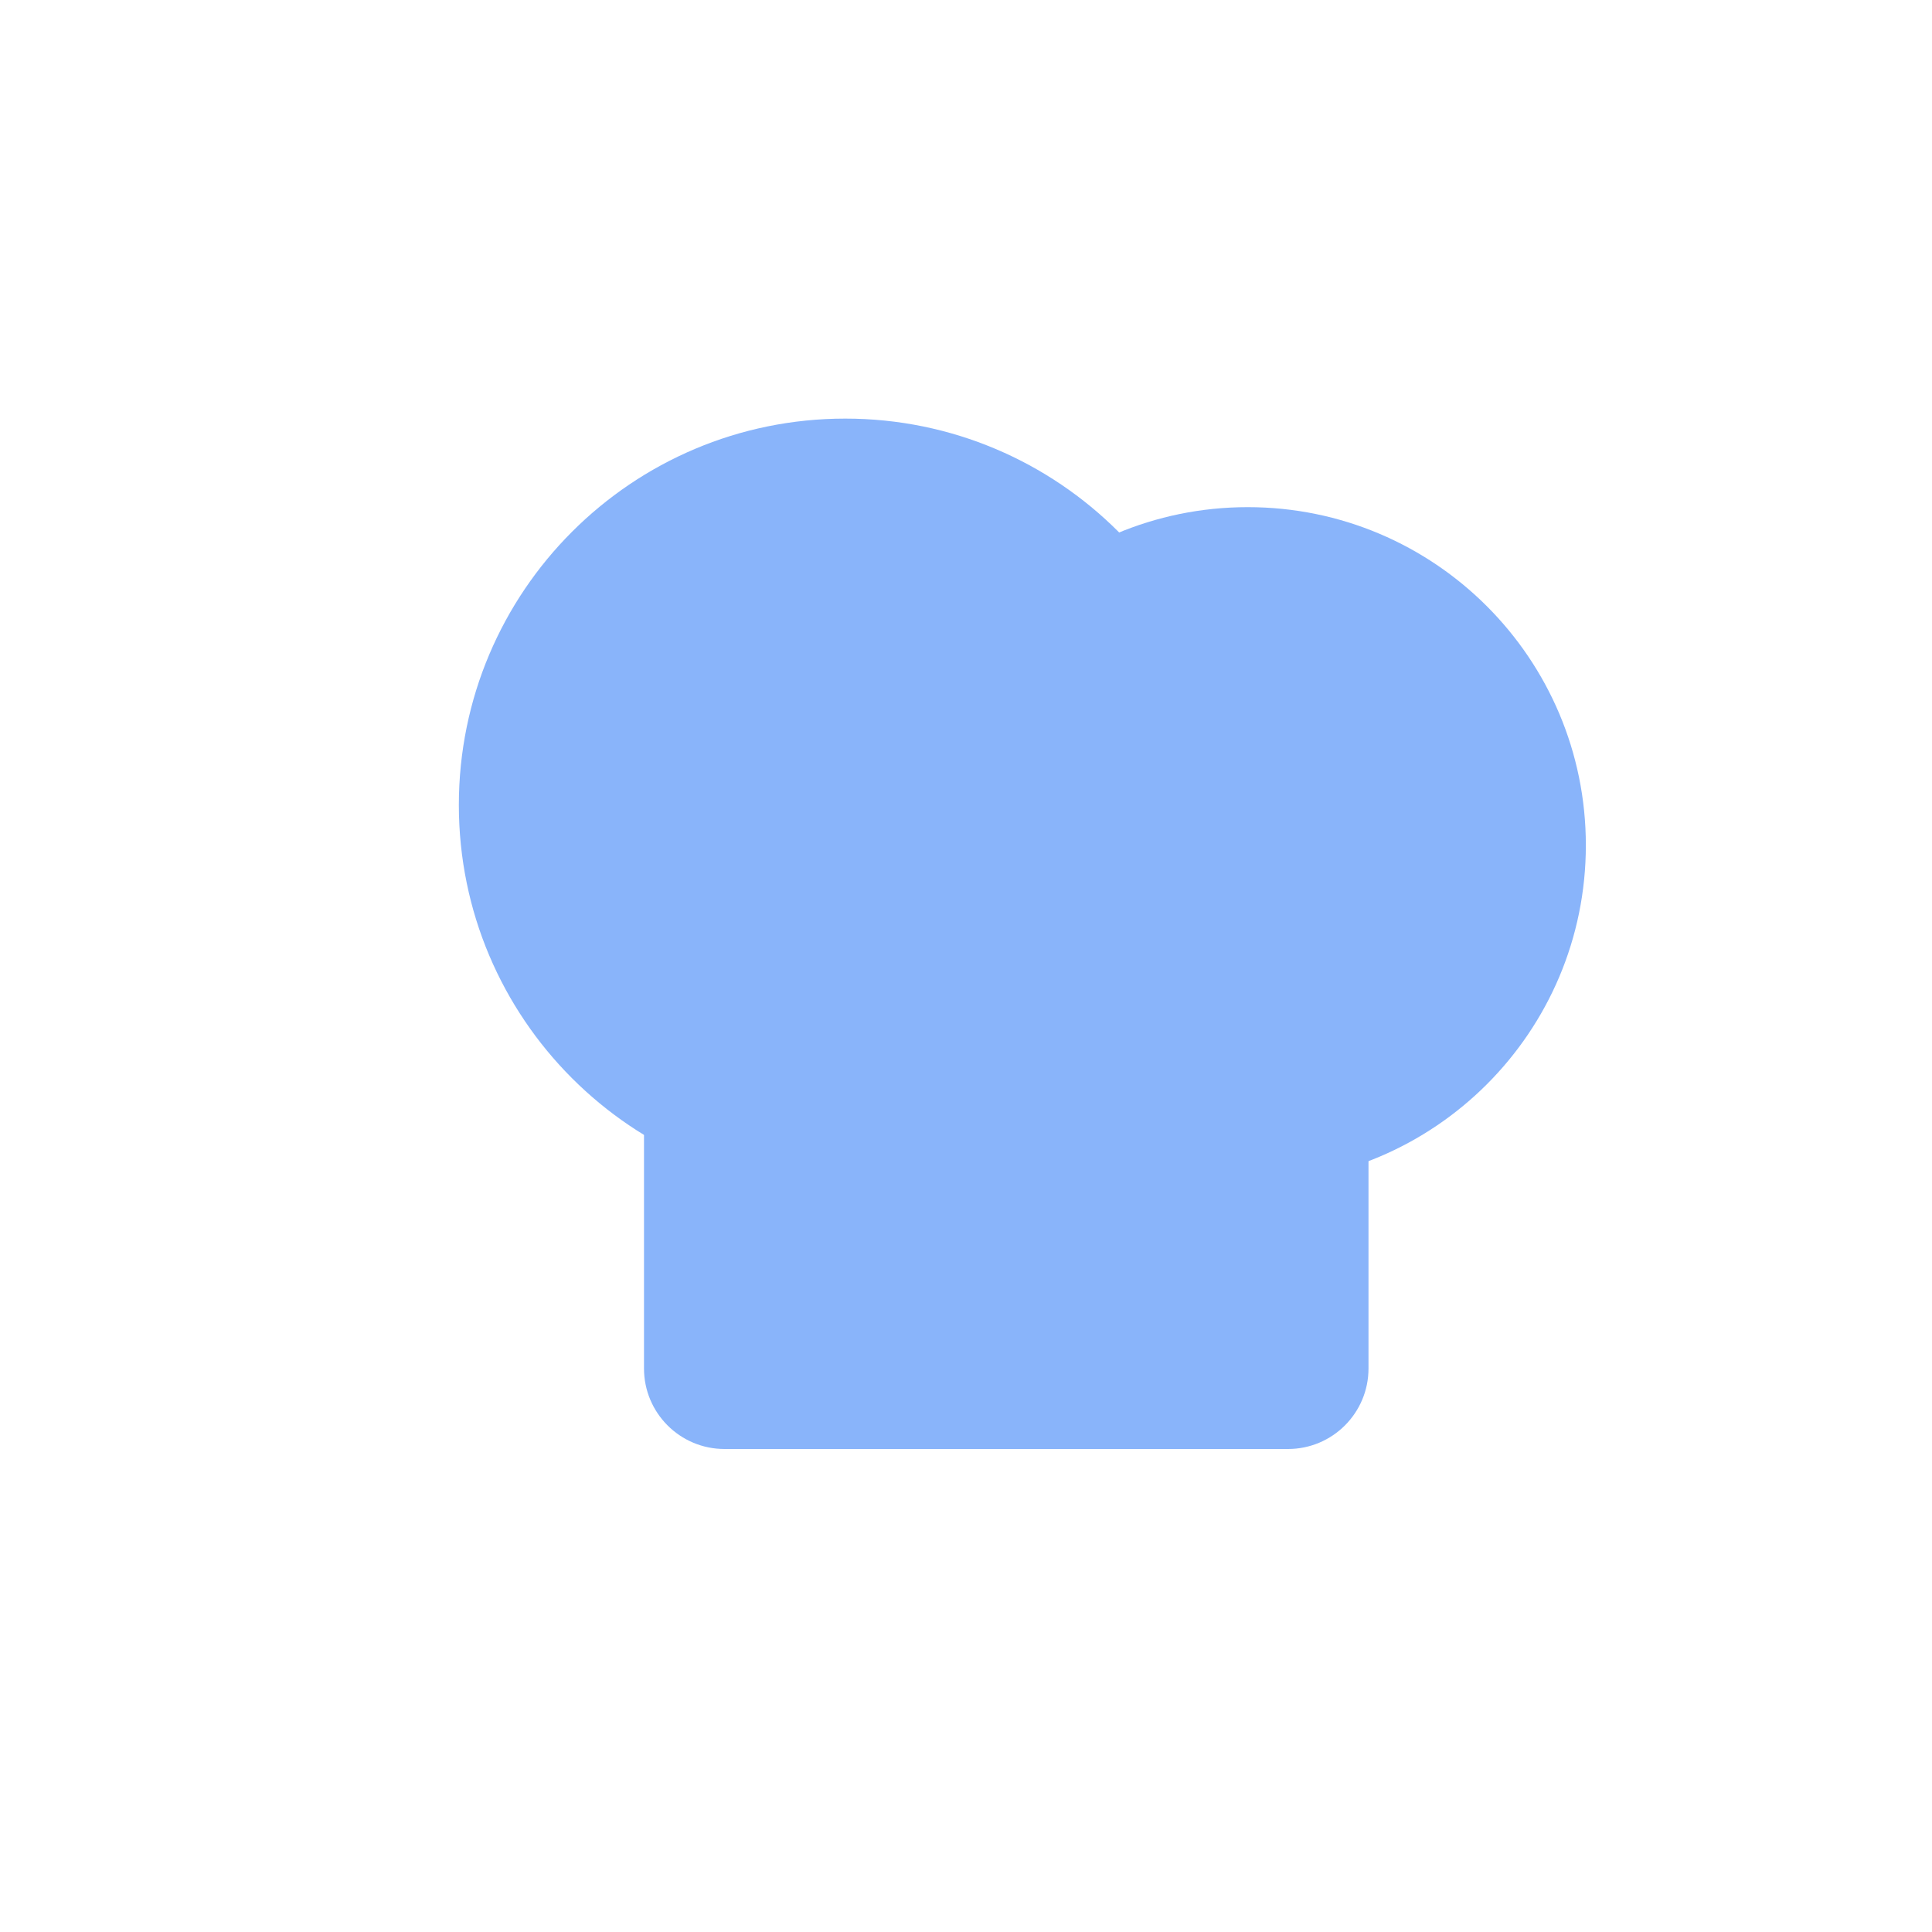
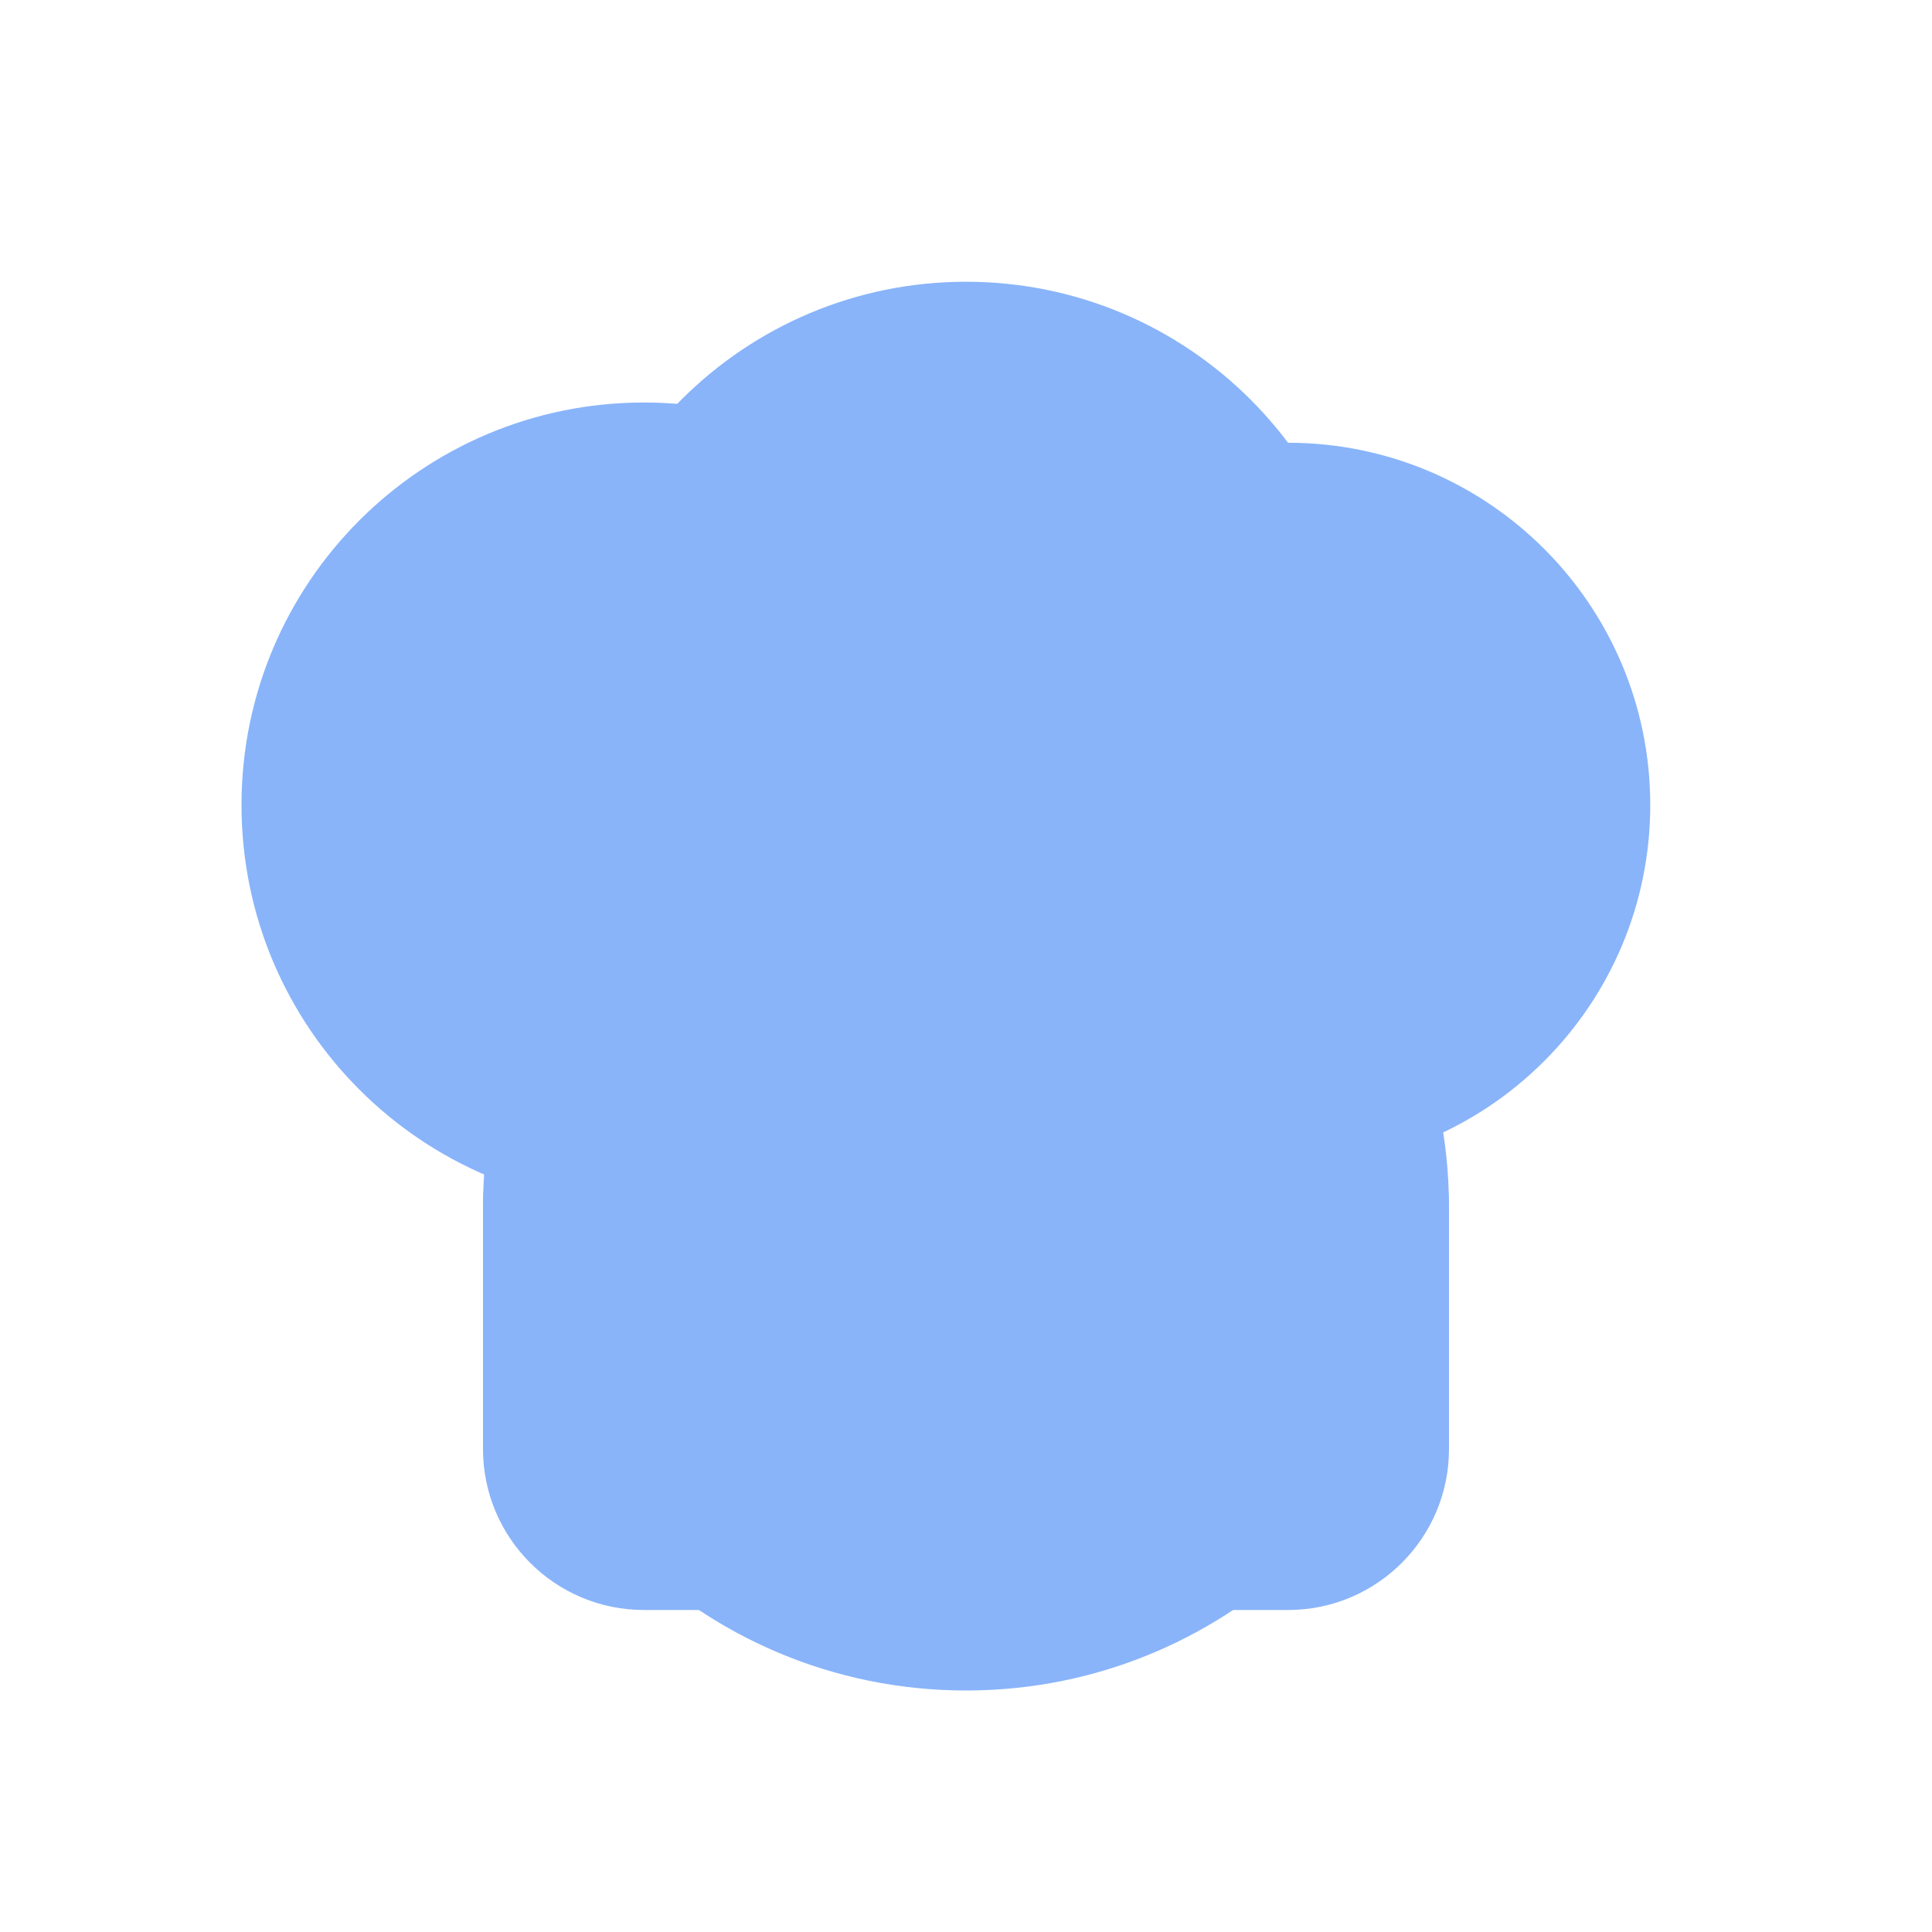
<svg xmlns="http://www.w3.org/2000/svg" viewBox="0 0 24 24" fill="#89b4fa">
-   <circle cx="10.5" cy="10" r="4.8" />
-   <circle cx="15.5" cy="10.5" r="4.2" />
-   <rect x="8" y="12" width="9" height="6" rx="1" />
+   <circle cx="12" cy="15" r="6" />
+   <circle cx="8" cy="10" r="5" />
+   <circle cx="12" cy="8.5" r="5" />
+   <circle cx="16" cy="10" r="4.5" />
+   <rect x="6" y="13" width="12" height="7" rx="2" />
</svg>
